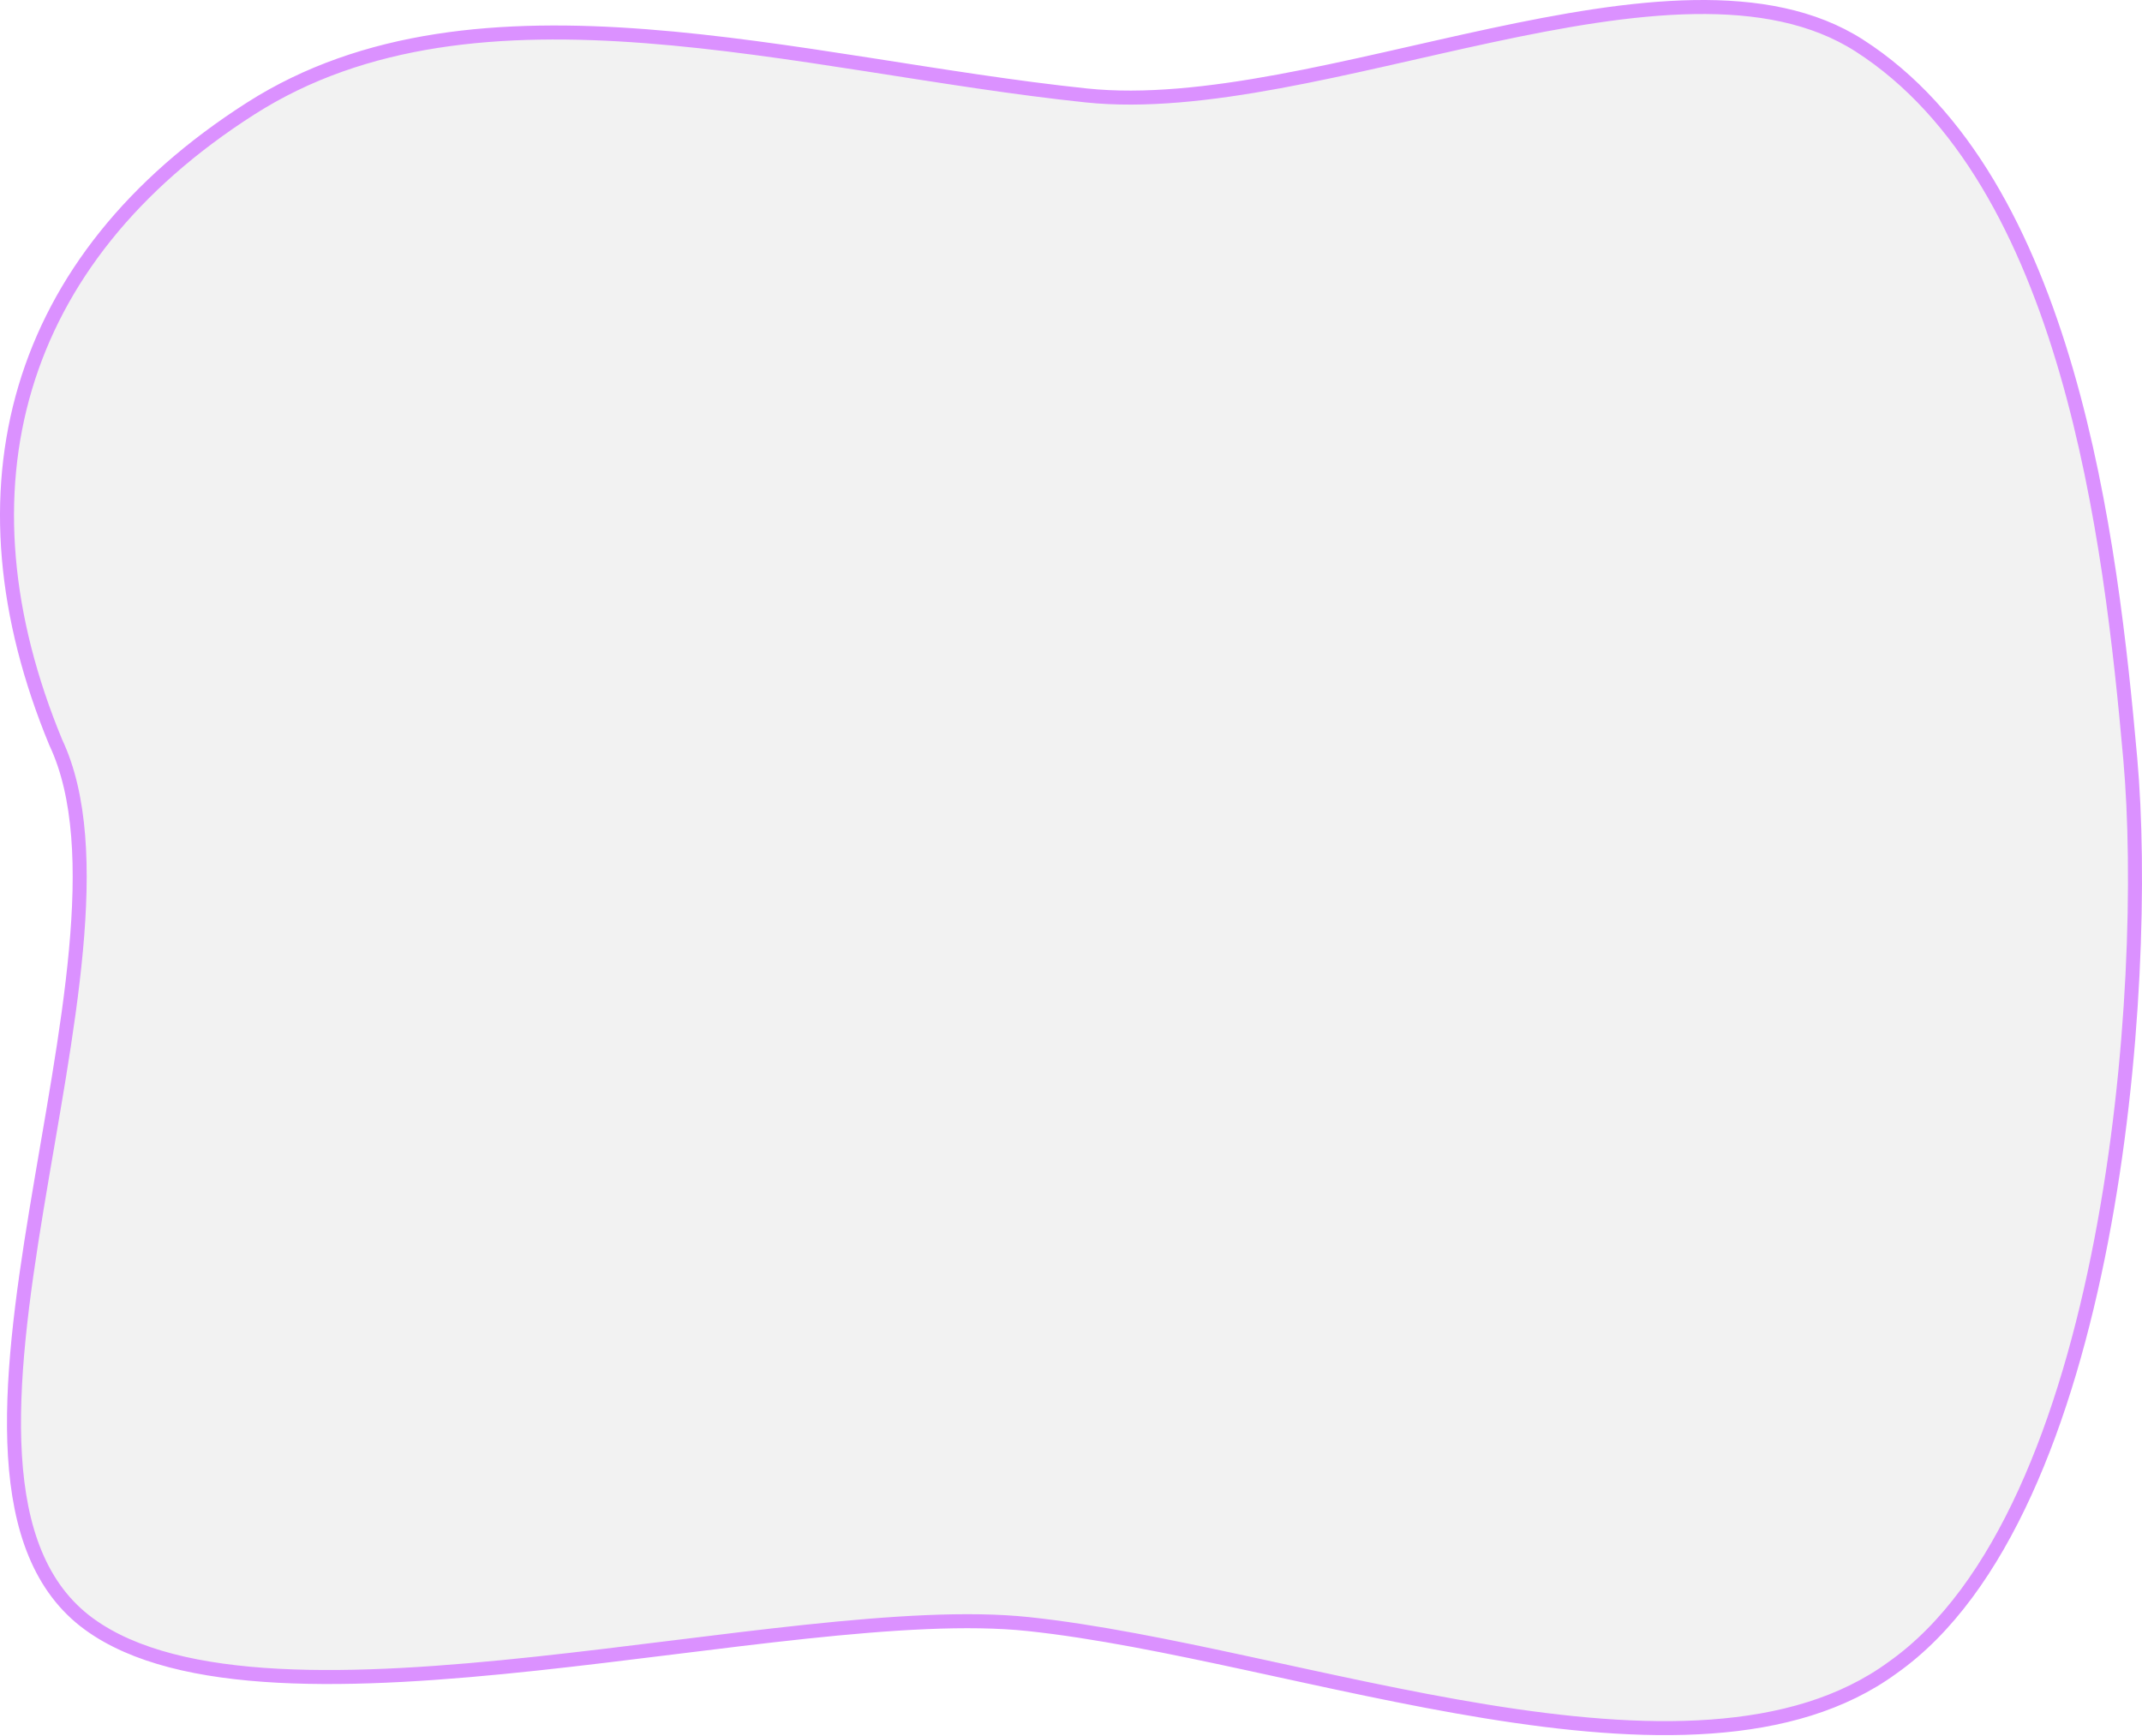
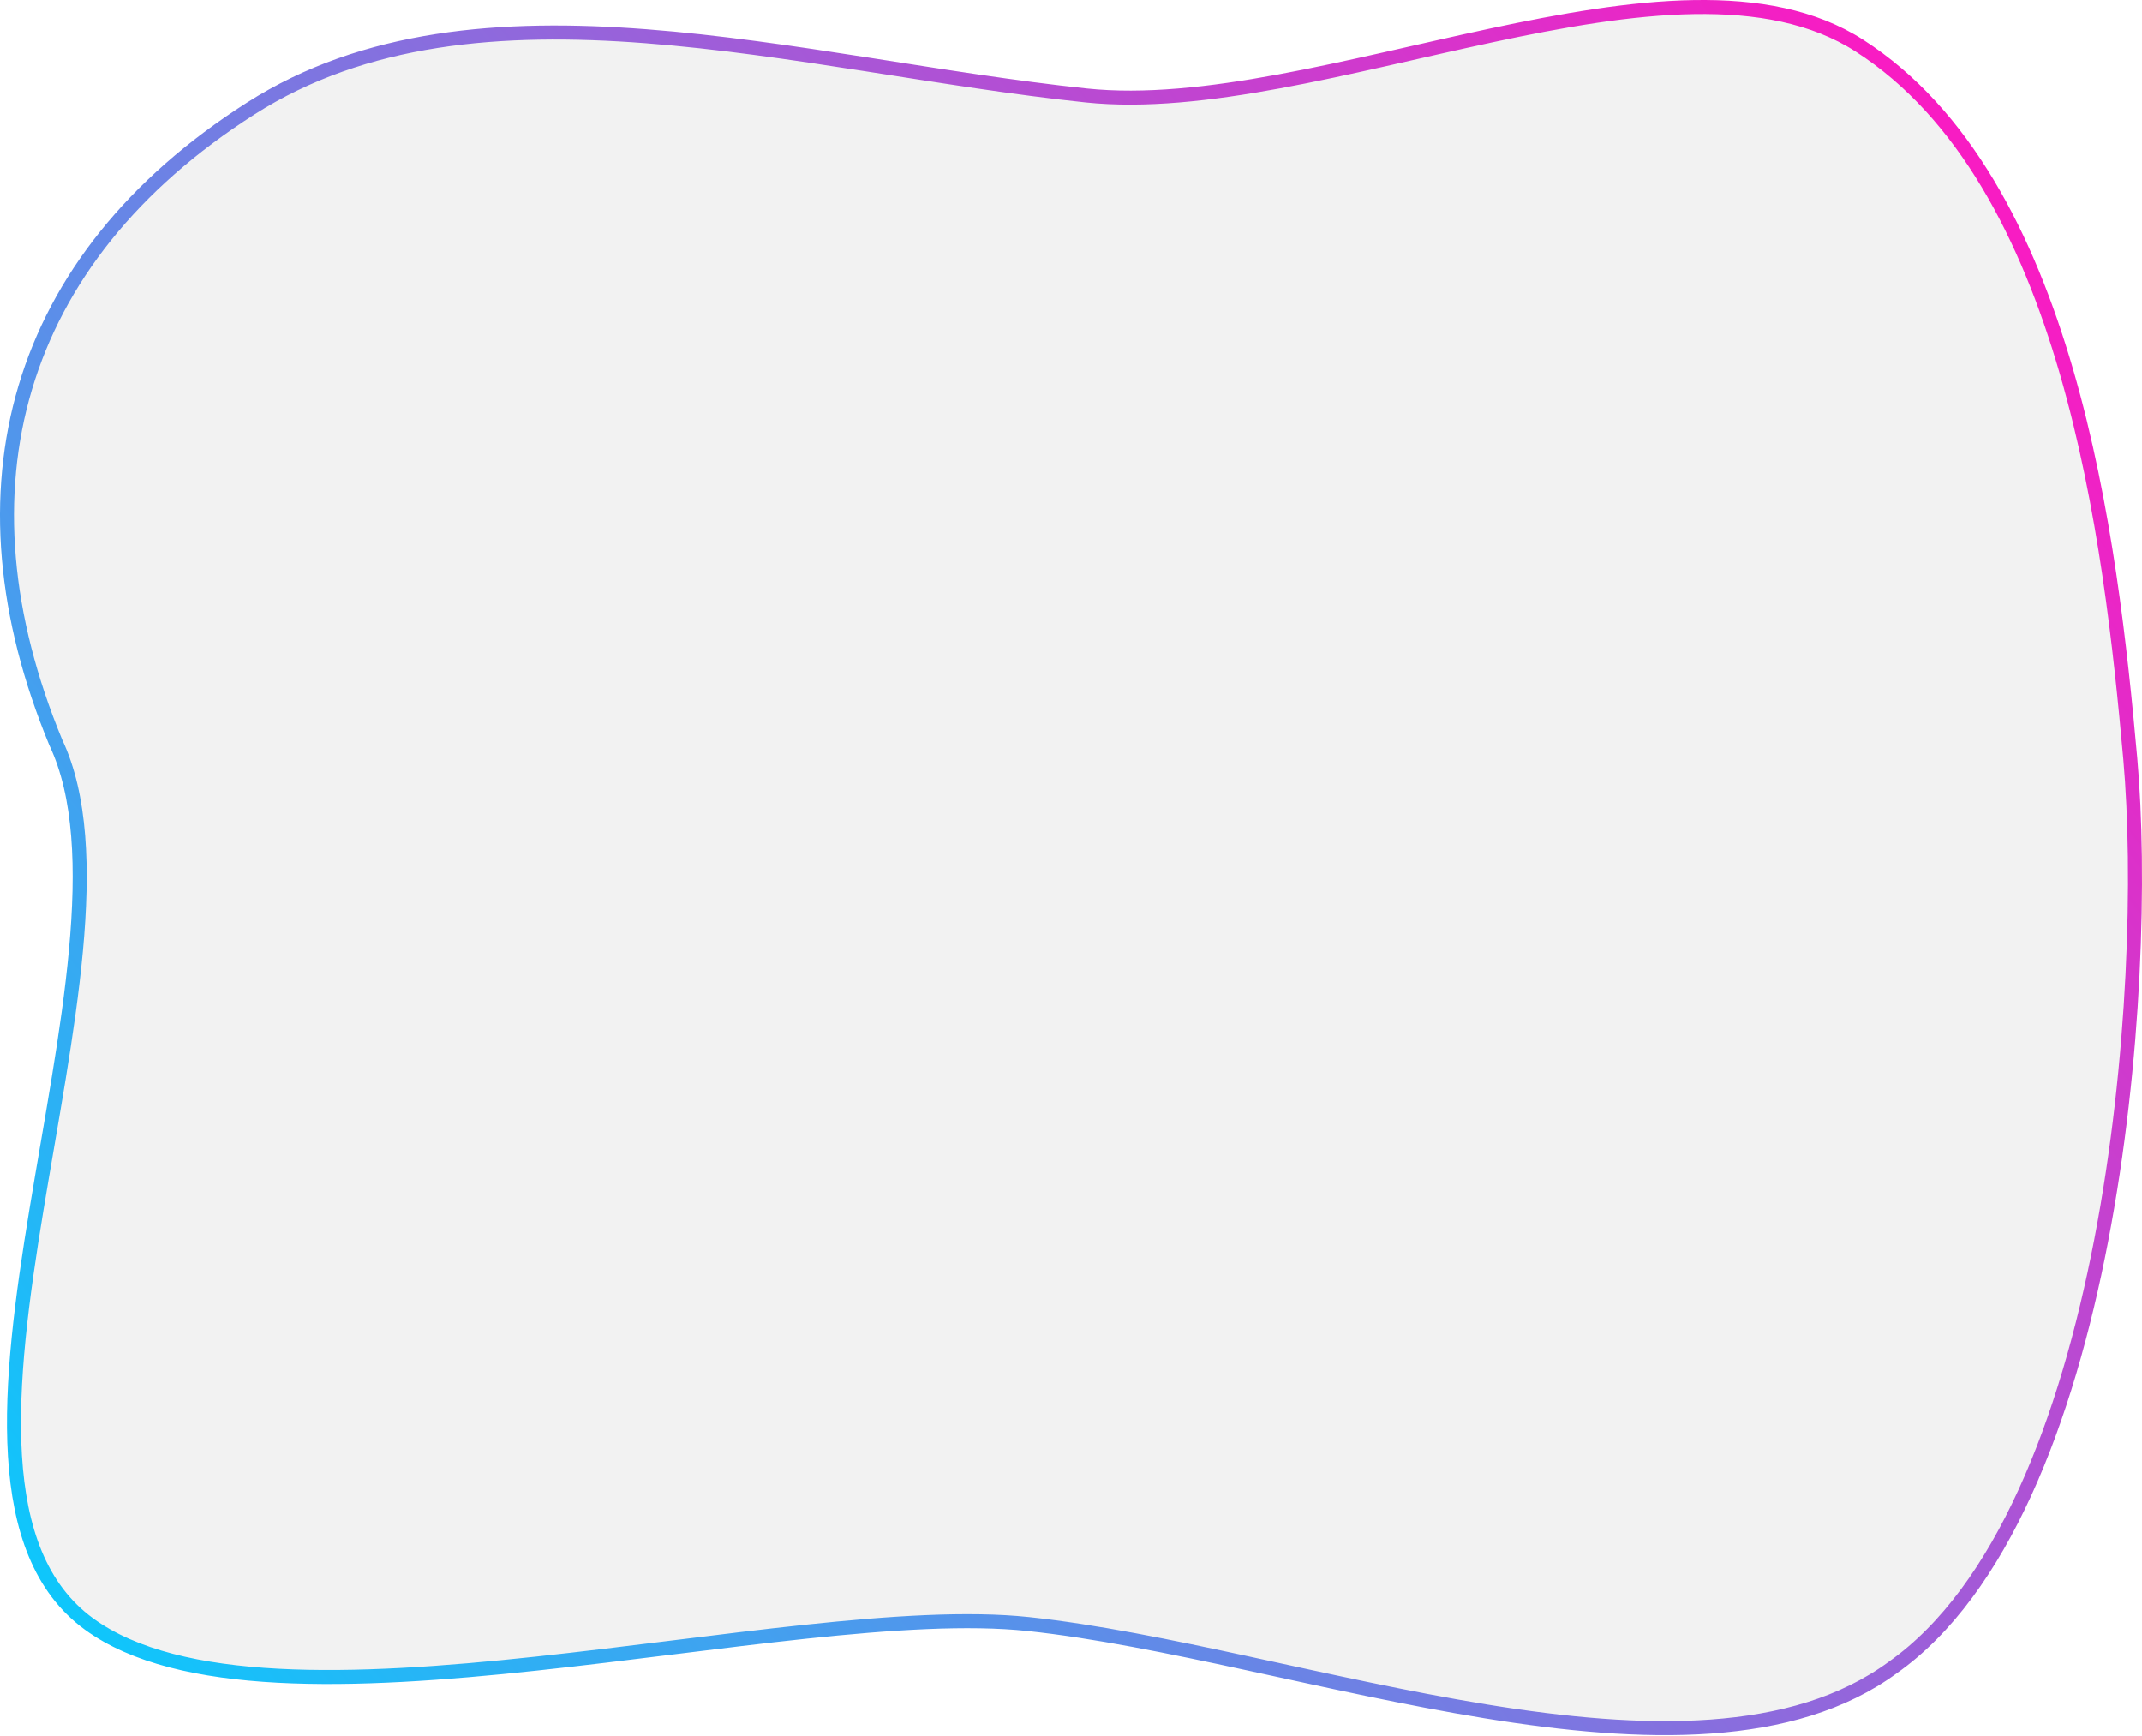
<svg xmlns="http://www.w3.org/2000/svg" width="1529" height="1239" viewBox="0 0 1529 1239" fill="none">
-   <path fill-rule="evenodd" clip-rule="evenodd" d="M775.324 68.11C941.227 85.541 1196.13 -51.594 1327.23 32.535C1477.35 128.871 1506.81 386.787 1520.62 541.47C1535.13 704.04 1507.26 1080.06 1351.04 1190.27C1208.34 1294.79 924.814 1179.46 734 1159.21C562.841 1141.05 191.9 1252.69 63.585 1159.21C-77.089 1056.72 112.033 682.868 39.807 529.937C-34.706 349.93 9.847 185.382 178.951 77.448C341.267 -26.153 570.348 46.574 775.324 68.11Z" fill="#C4C4C4" fill-opacity="0.23" stroke="#DB91FF" stroke-width="10" />
+   <path fill-rule="evenodd" clip-rule="evenodd" d="M775.324 68.11C941.227 85.541 1196.13 -51.594 1327.23 32.535C1477.35 128.871 1506.81 386.787 1520.62 541.47C1535.13 704.04 1507.26 1080.06 1351.04 1190.27C1208.34 1294.79 924.814 1179.46 734 1159.21C562.841 1141.05 191.9 1252.69 63.585 1159.21C-77.089 1056.72 112.033 682.868 39.807 529.937C-34.706 349.93 9.847 185.382 178.951 77.448C341.267 -26.153 570.348 46.574 775.324 68.11Z" fill="#C4C4C4" fill-opacity="0.23" stroke="url(#paint0_linear_156_318)" stroke-width="10" />
+   <defs>
+     <linearGradient id="paint0_linear_156_318" x1="1405" y1="126.5" x2="-24" y2="1233" gradientUnits="userSpaceOnUse">
+       <stop stop-color="#F81CC3" />
+       <stop offset="1" stop-color="#00D1FF" />
+     </linearGradient>
+   </defs>
</svg>
